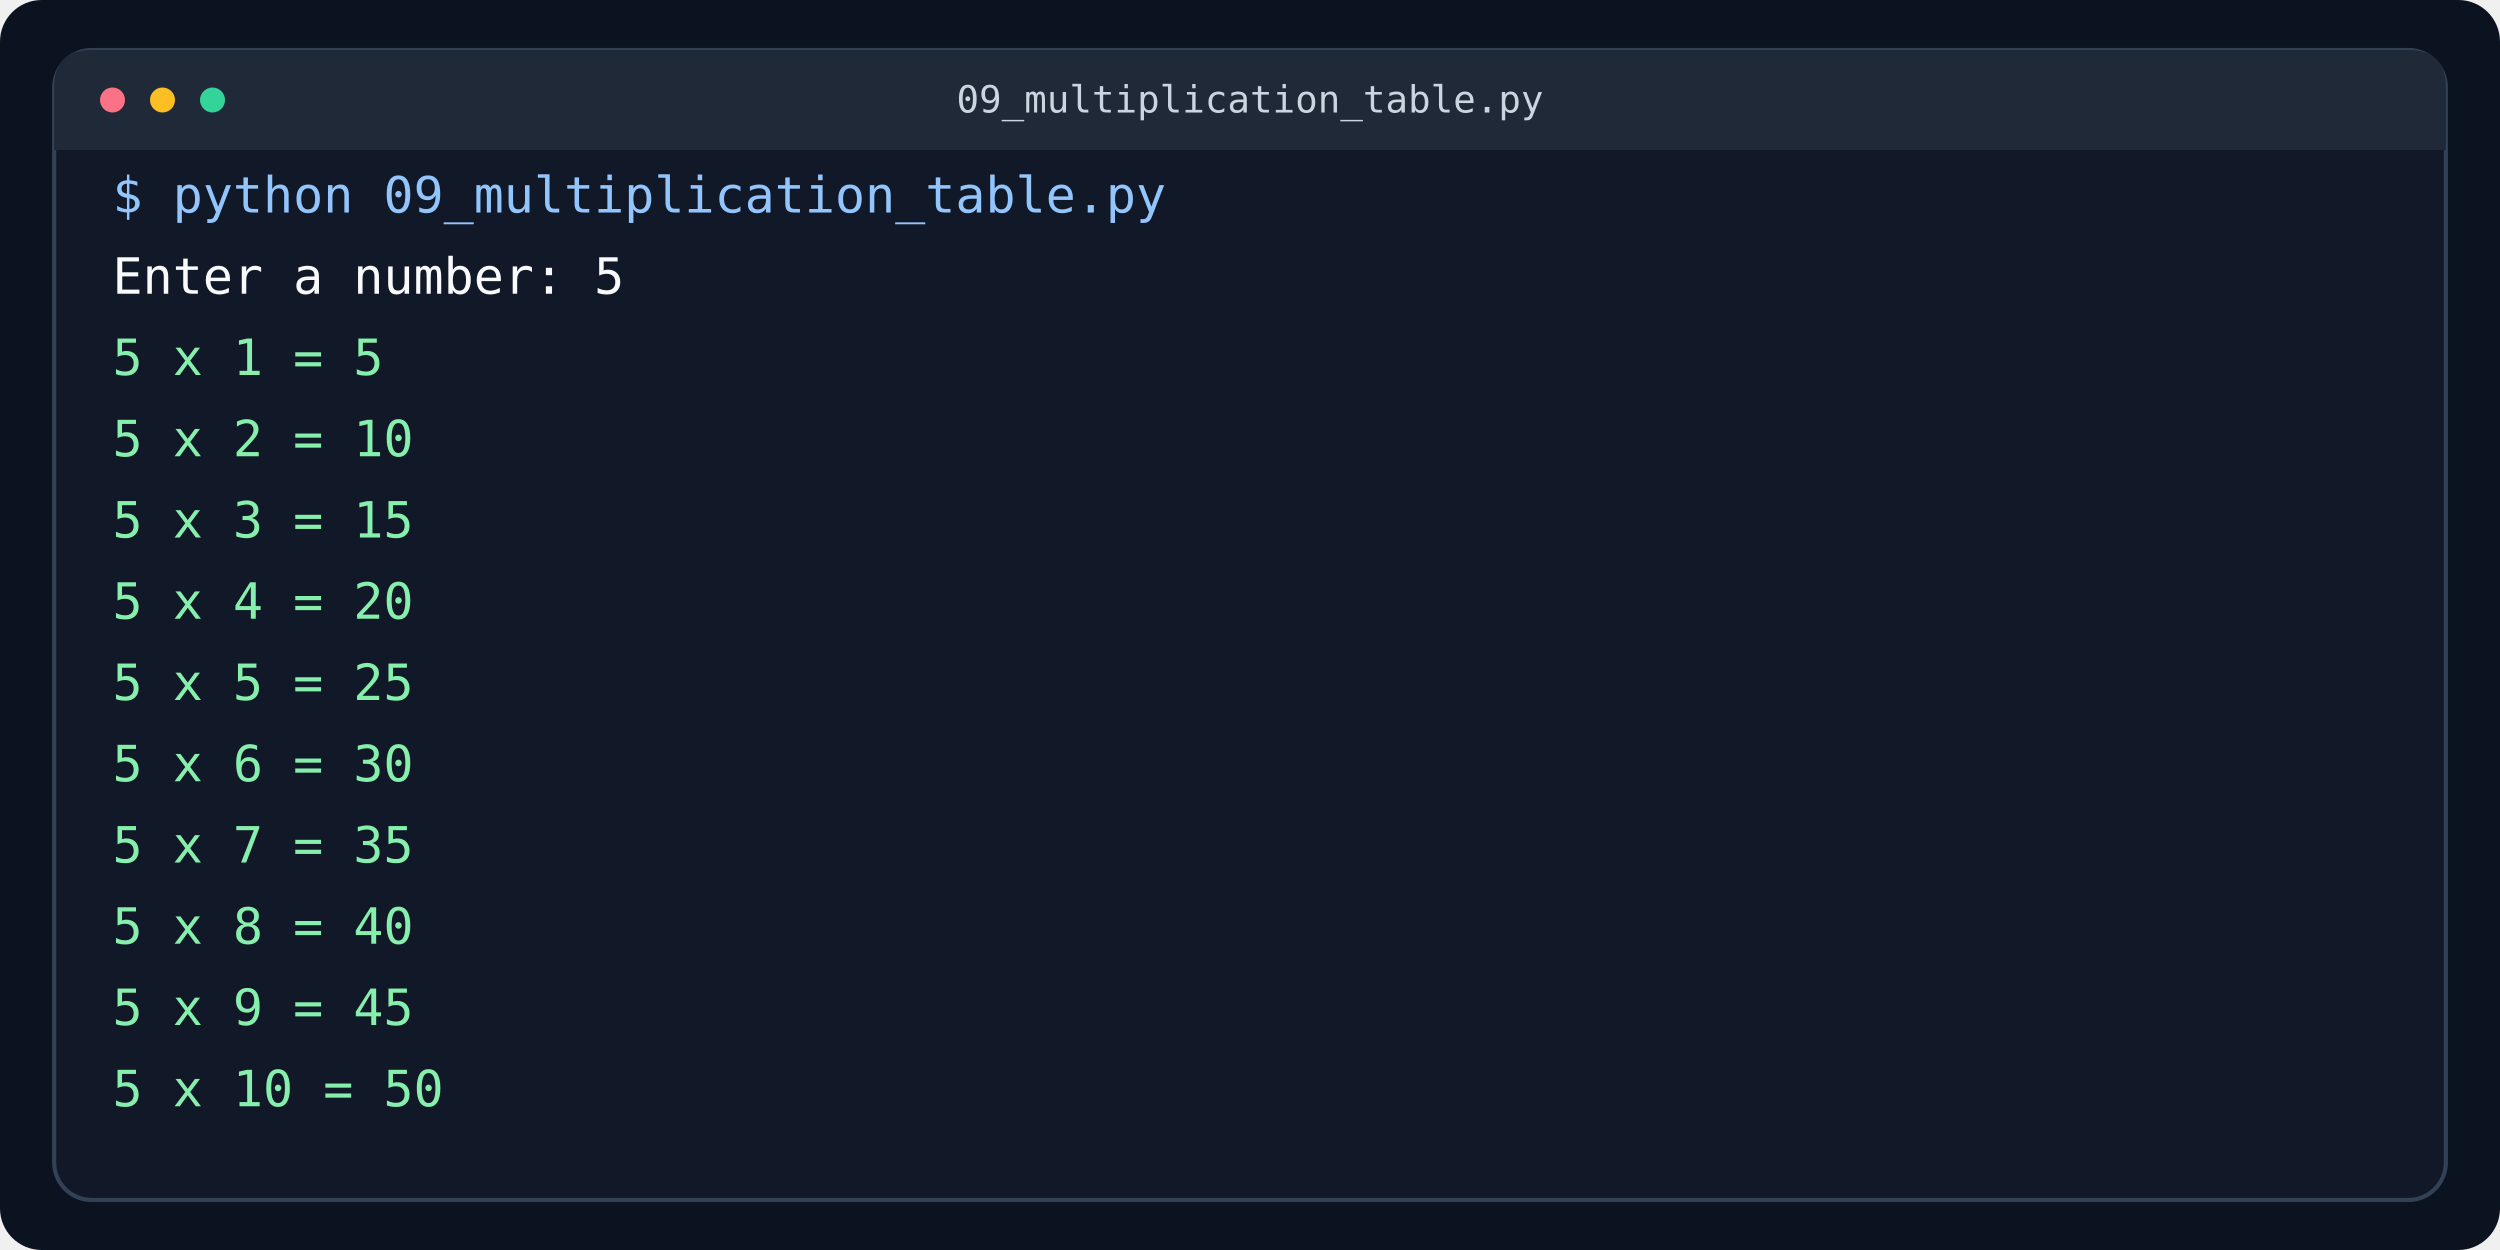
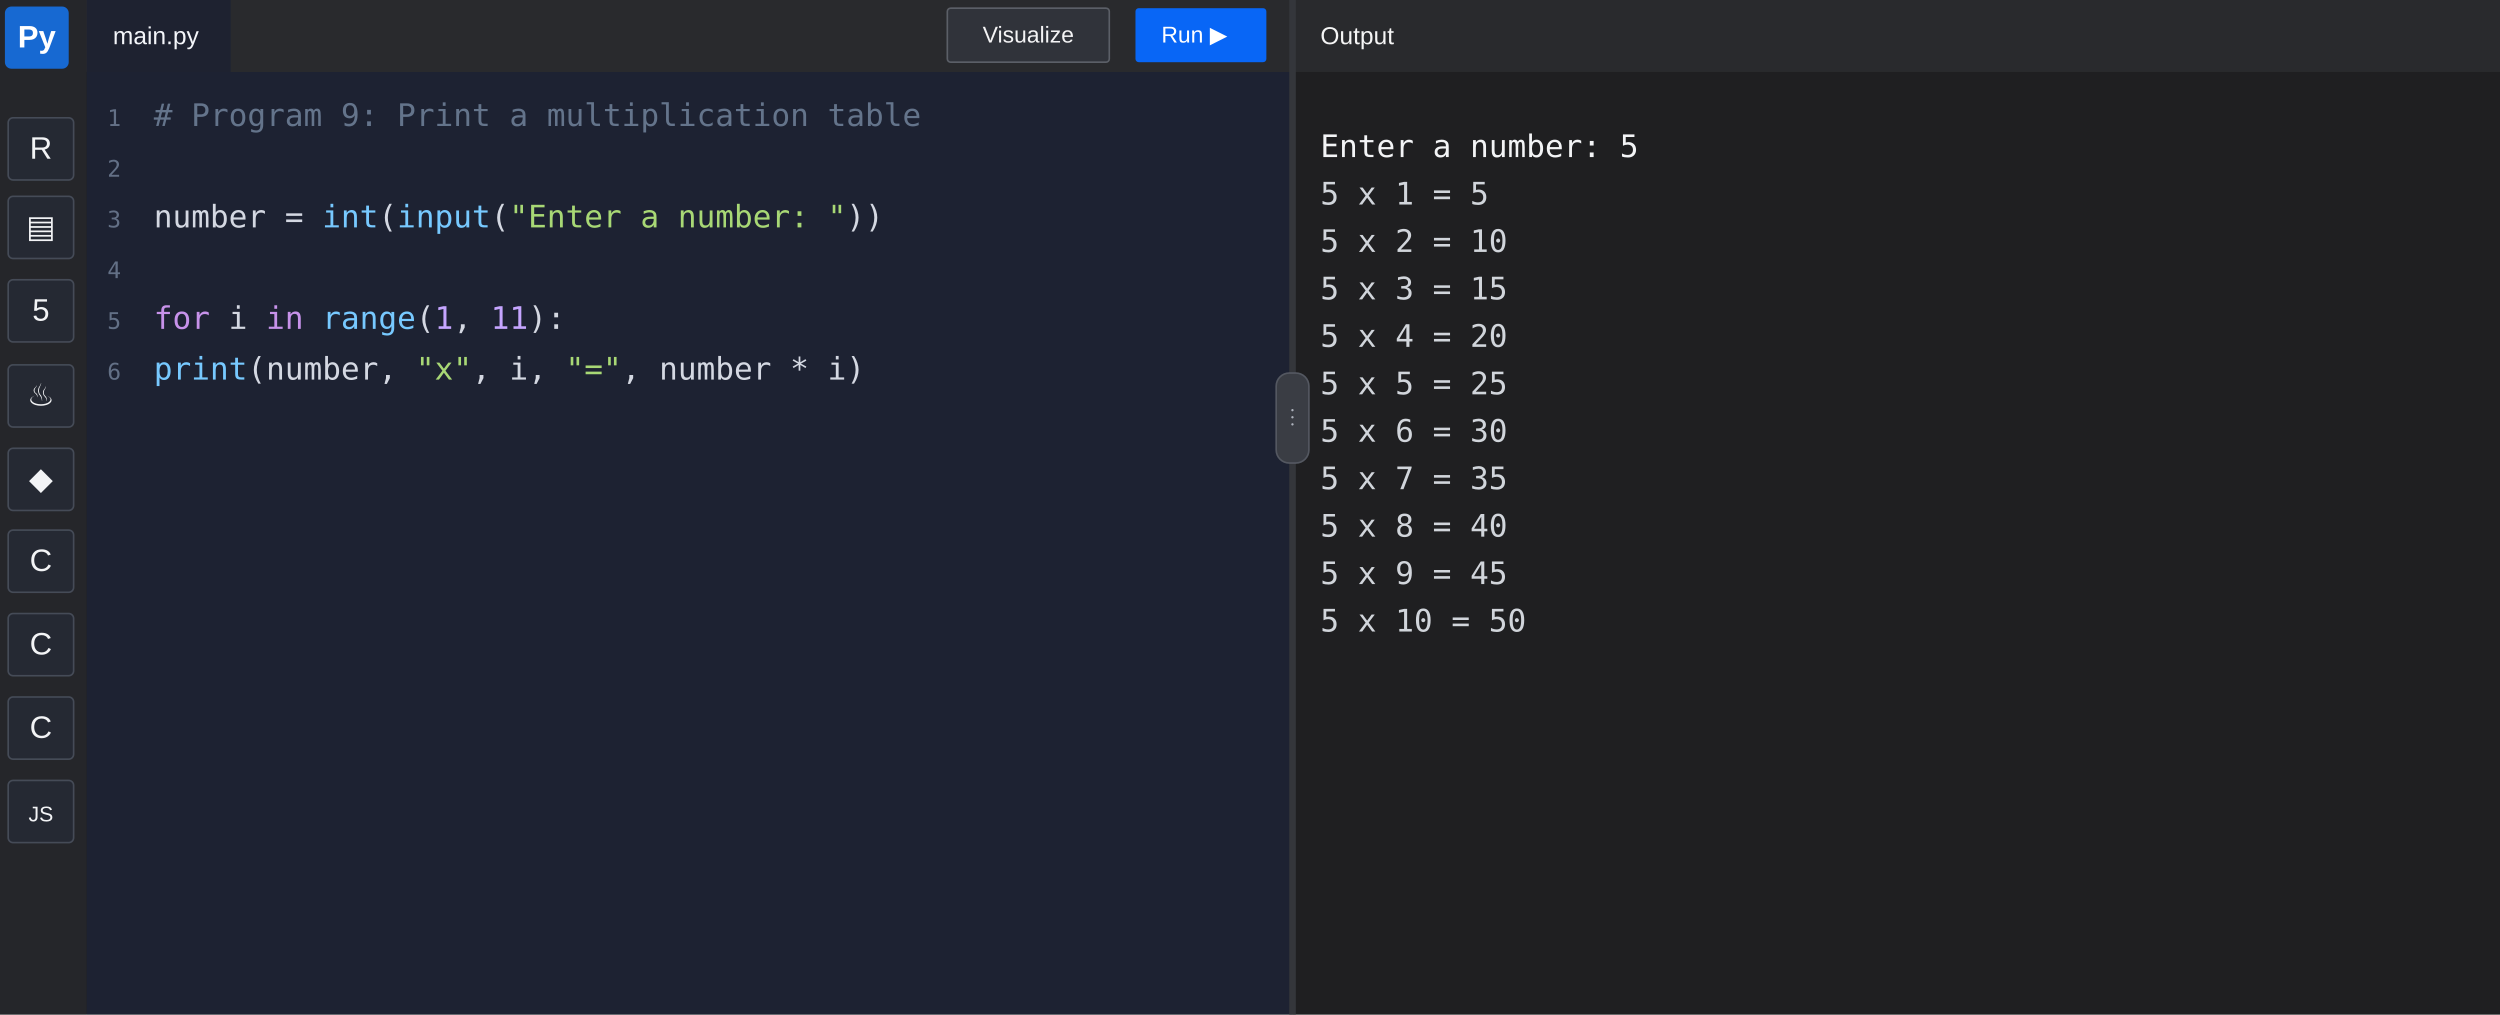
- <svg xmlns="http://www.w3.org/2000/svg" width="1200" height="600" viewBox="0 0 1200 600">
-   <rect width="1200" height="600" rx="20" fill="#0b1220" />
-   <rect x="26" y="24" width="1148" height="552" rx="18" fill="#111827" stroke="#334155" stroke-width="2" />
-   <path d="M44 24 H1156 Q1174 24 1174 42 V72 H26 V42 Q26 24 44 24Z" fill="#1f2937" />
-   <circle cx="54" cy="48" r="6" fill="#fb7185" />
-   <circle cx="78" cy="48" r="6" fill="#fbbf24" />
-   <circle cx="102" cy="48" r="6" fill="#34d399" />
-   <text x="600" y="54" fill="#cbd5e1" text-anchor="middle" font-family="ui-monospace, SFMono-Regular, Consolas, monospace" font-size="18">09_multiplication_table.py</text>
-   <g font-family="ui-monospace, SFMono-Regular, Consolas, monospace">
-     <text x="54" y="102" fill="#93c5fd" font-size="24">$ python 09_multiplication_table.py</text>
-     <text x="54" y="141" fill="#f9fafb" font-size="24">Enter a number: 5</text>
-     <text x="54" y="180" fill="#86efac" font-size="24">5 x 1 = 5</text>
-     <text x="54" y="219" fill="#86efac" font-size="24">5 x 2 = 10</text>
-     <text x="54" y="258" fill="#86efac" font-size="24">5 x 3 = 15</text>
-     <text x="54" y="297" fill="#86efac" font-size="24">5 x 4 = 20</text>
-     <text x="54" y="336" fill="#86efac" font-size="24">5 x 5 = 25</text>
-     <text x="54" y="375" fill="#86efac" font-size="24">5 x 6 = 30</text>
-     <text x="54" y="414" fill="#86efac" font-size="24">5 x 7 = 35</text>
-     <text x="54" y="453" fill="#86efac" font-size="24">5 x 8 = 40</text>
-     <text x="54" y="492" fill="#86efac" font-size="24">5 x 9 = 45</text>
-     <text x="54" y="531" fill="#86efac" font-size="24">5 x 10 = 50</text>
+ <svg xmlns="http://www.w3.org/2000/svg" width="1528" height="620" viewBox="0 0 1528 620">
+   <rect width="1528" height="620" fill="#1e1e1f" />
+   <rect x="0" y="0" width="1528" height="44" fill="#292a2d" />
+   <rect x="0" y="0" width="53" height="620" fill="#25262a" />
+   <rect x="3" y="4" width="39" height="38" rx="4" fill="#1769d2" />
+   <text x="22.5" y="29" text-anchor="middle" font-family="Arial,sans-serif" font-weight="bold" font-size="19" fill="#fff">Py</text>
+   <rect x="5" y="72" width="40" height="38" rx="3" fill="#252933" stroke="#454b57" />
+   <text x="25" y="97" text-anchor="middle" font-size="19" font-family="Arial,sans-serif" fill="#f3f4f6">R</text>
+   <rect x="5" y="120" width="40" height="38" rx="3" fill="#252933" stroke="#454b57" />
+   <text x="25" y="145" text-anchor="middle" font-size="19" font-family="Arial,sans-serif" fill="#f3f4f6">▤</text>
+   <rect x="5" y="171" width="40" height="38" rx="3" fill="#252933" stroke="#454b57" />
+   <text x="25" y="196" text-anchor="middle" font-size="19" font-family="Arial,sans-serif" fill="#f3f4f6">5</text>
+   <rect x="5" y="223" width="40" height="38" rx="3" fill="#252933" stroke="#454b57" />
+   <text x="25" y="248" text-anchor="middle" font-size="19" font-family="Arial,sans-serif" fill="#f3f4f6">♨</text>
+   <rect x="5" y="274" width="40" height="38" rx="3" fill="#252933" stroke="#454b57" />
+   <text x="25" y="299" text-anchor="middle" font-size="19" font-family="Arial,sans-serif" fill="#f3f4f6">◆</text>
+   <rect x="5" y="324" width="40" height="38" rx="3" fill="#252933" stroke="#454b57" />
+   <text x="25" y="349" text-anchor="middle" font-size="19" font-family="Arial,sans-serif" fill="#f3f4f6">C</text>
+   <rect x="5" y="375" width="40" height="38" rx="3" fill="#252933" stroke="#454b57" />
+   <text x="25" y="400" text-anchor="middle" font-size="19" font-family="Arial,sans-serif" fill="#f3f4f6">C</text>
+   <rect x="5" y="426" width="40" height="38" rx="3" fill="#252933" stroke="#454b57" />
+   <text x="25" y="451" text-anchor="middle" font-size="19" font-family="Arial,sans-serif" fill="#f3f4f6">C</text>
+   <rect x="5" y="477" width="40" height="38" rx="3" fill="#252933" stroke="#454b57" />
+   <text x="25" y="502" text-anchor="middle" font-size="13" font-family="Arial,sans-serif" fill="#f3f4f6">JS</text>
+   <rect x="53" y="0" width="88" height="44" fill="#1e2230" />
+   <text x="69" y="27" font-size="15" font-family="Arial,sans-serif" fill="#f4f6fa">main.py</text>
+   <rect x="579" y="5" width="99" height="33" rx="2" fill="#30333a" stroke="#5b5f67" />
+   <text x="628.5" y="26" text-anchor="middle" font-size="14" font-family="Arial,sans-serif" fill="#f4f4f5">Visualize</text>
+   <rect x="694" y="5" width="80" height="33" rx="2" fill="#0866f6" />
+   <text x="730" y="26" text-anchor="middle" font-size="14" font-family="Arial,sans-serif" fill="#fff">Run ▶</text>
+   <rect x="53" y="44" width="737" height="576" fill="#1d2232" />
+   <rect x="790" y="44" width="738" height="576" fill="#1f1f21" />
+   <rect x="788" y="0" width="4" height="620" fill="#34363b" />
+   <text x="807" y="27" font-size="15" font-family="Arial,sans-serif" fill="#f5f5f5">Output</text>
+   <g font-family="ui-monospace, SFMono-Regular, Consolas, monospace" fill="#d4d8e2">
+     <text x="74" y="77" font-size="14" fill="#637086" text-anchor="end">1</text>
+     <text x="74" y="108" font-size="14" fill="#637086" text-anchor="end">2</text>
+     <text x="74" y="139" font-size="14" fill="#637086" text-anchor="end">3</text>
+     <text x="74" y="170" font-size="14" fill="#637086" text-anchor="end">4</text>
+     <text x="74" y="201" font-size="14" fill="#637086" text-anchor="end">5</text>
+     <text x="74" y="232" font-size="14" fill="#637086" text-anchor="end">6</text>
+     <text x="94" y="77" font-size="19">
+       <tspan fill="#64748b"># Program 9: Print a multiplication table</tspan>
+     </text>
+     <text x="94" y="108" font-size="19" />
+     <text x="94" y="139" font-size="19">number = <tspan fill="#77c9ff">int</tspan>(<tspan fill="#77c9ff">input</tspan>(<tspan fill="#a8d875">"Enter a number: "</tspan>))</text>
+     <text x="94" y="170" font-size="19" />
+     <text x="94" y="201" font-size="19">
+       <tspan fill="#c792ea">for</tspan> i <tspan fill="#c792ea">in</tspan>
+       <tspan fill="#77c9ff">range</tspan>(<tspan fill="#c5a5ff">1</tspan>, <tspan fill="#c5a5ff">11</tspan>):</text>
+     <text x="94" y="232" font-size="19">
+       <tspan fill="#77c9ff">print</tspan>(number, <tspan fill="#a8d875">"x"</tspan>, i, <tspan fill="#a8d875">"="</tspan>, number * i)</text>
+     <text x="807" y="96" font-size="19" fill="#f3f4f6">Enter a number: 5</text>
+     <text x="807" y="125" font-size="19" fill="#d1d5db">5 x 1 = 5</text>
+     <text x="807" y="154" font-size="19" fill="#d1d5db">5 x 2 = 10</text>
+     <text x="807" y="183" font-size="19" fill="#d1d5db">5 x 3 = 15</text>
+     <text x="807" y="212" font-size="19" fill="#d1d5db">5 x 4 = 20</text>
+     <text x="807" y="241" font-size="19" fill="#d1d5db">5 x 5 = 25</text>
+     <text x="807" y="270" font-size="19" fill="#d1d5db">5 x 6 = 30</text>
+     <text x="807" y="299" font-size="19" fill="#d1d5db">5 x 7 = 35</text>
+     <text x="807" y="328" font-size="19" fill="#d1d5db">5 x 8 = 40</text>
+     <text x="807" y="357" font-size="19" fill="#d1d5db">5 x 9 = 45</text>
+     <text x="807" y="386" font-size="19" fill="#d1d5db">5 x 10 = 50</text>
  </g>
+   <rect x="780" y="228" width="20" height="55" rx="8" fill="#3a3d44" stroke="#545861" />
+   <text x="790" y="260" text-anchor="middle" font-size="13" fill="#aeb3bd">⋮</text>
</svg>
